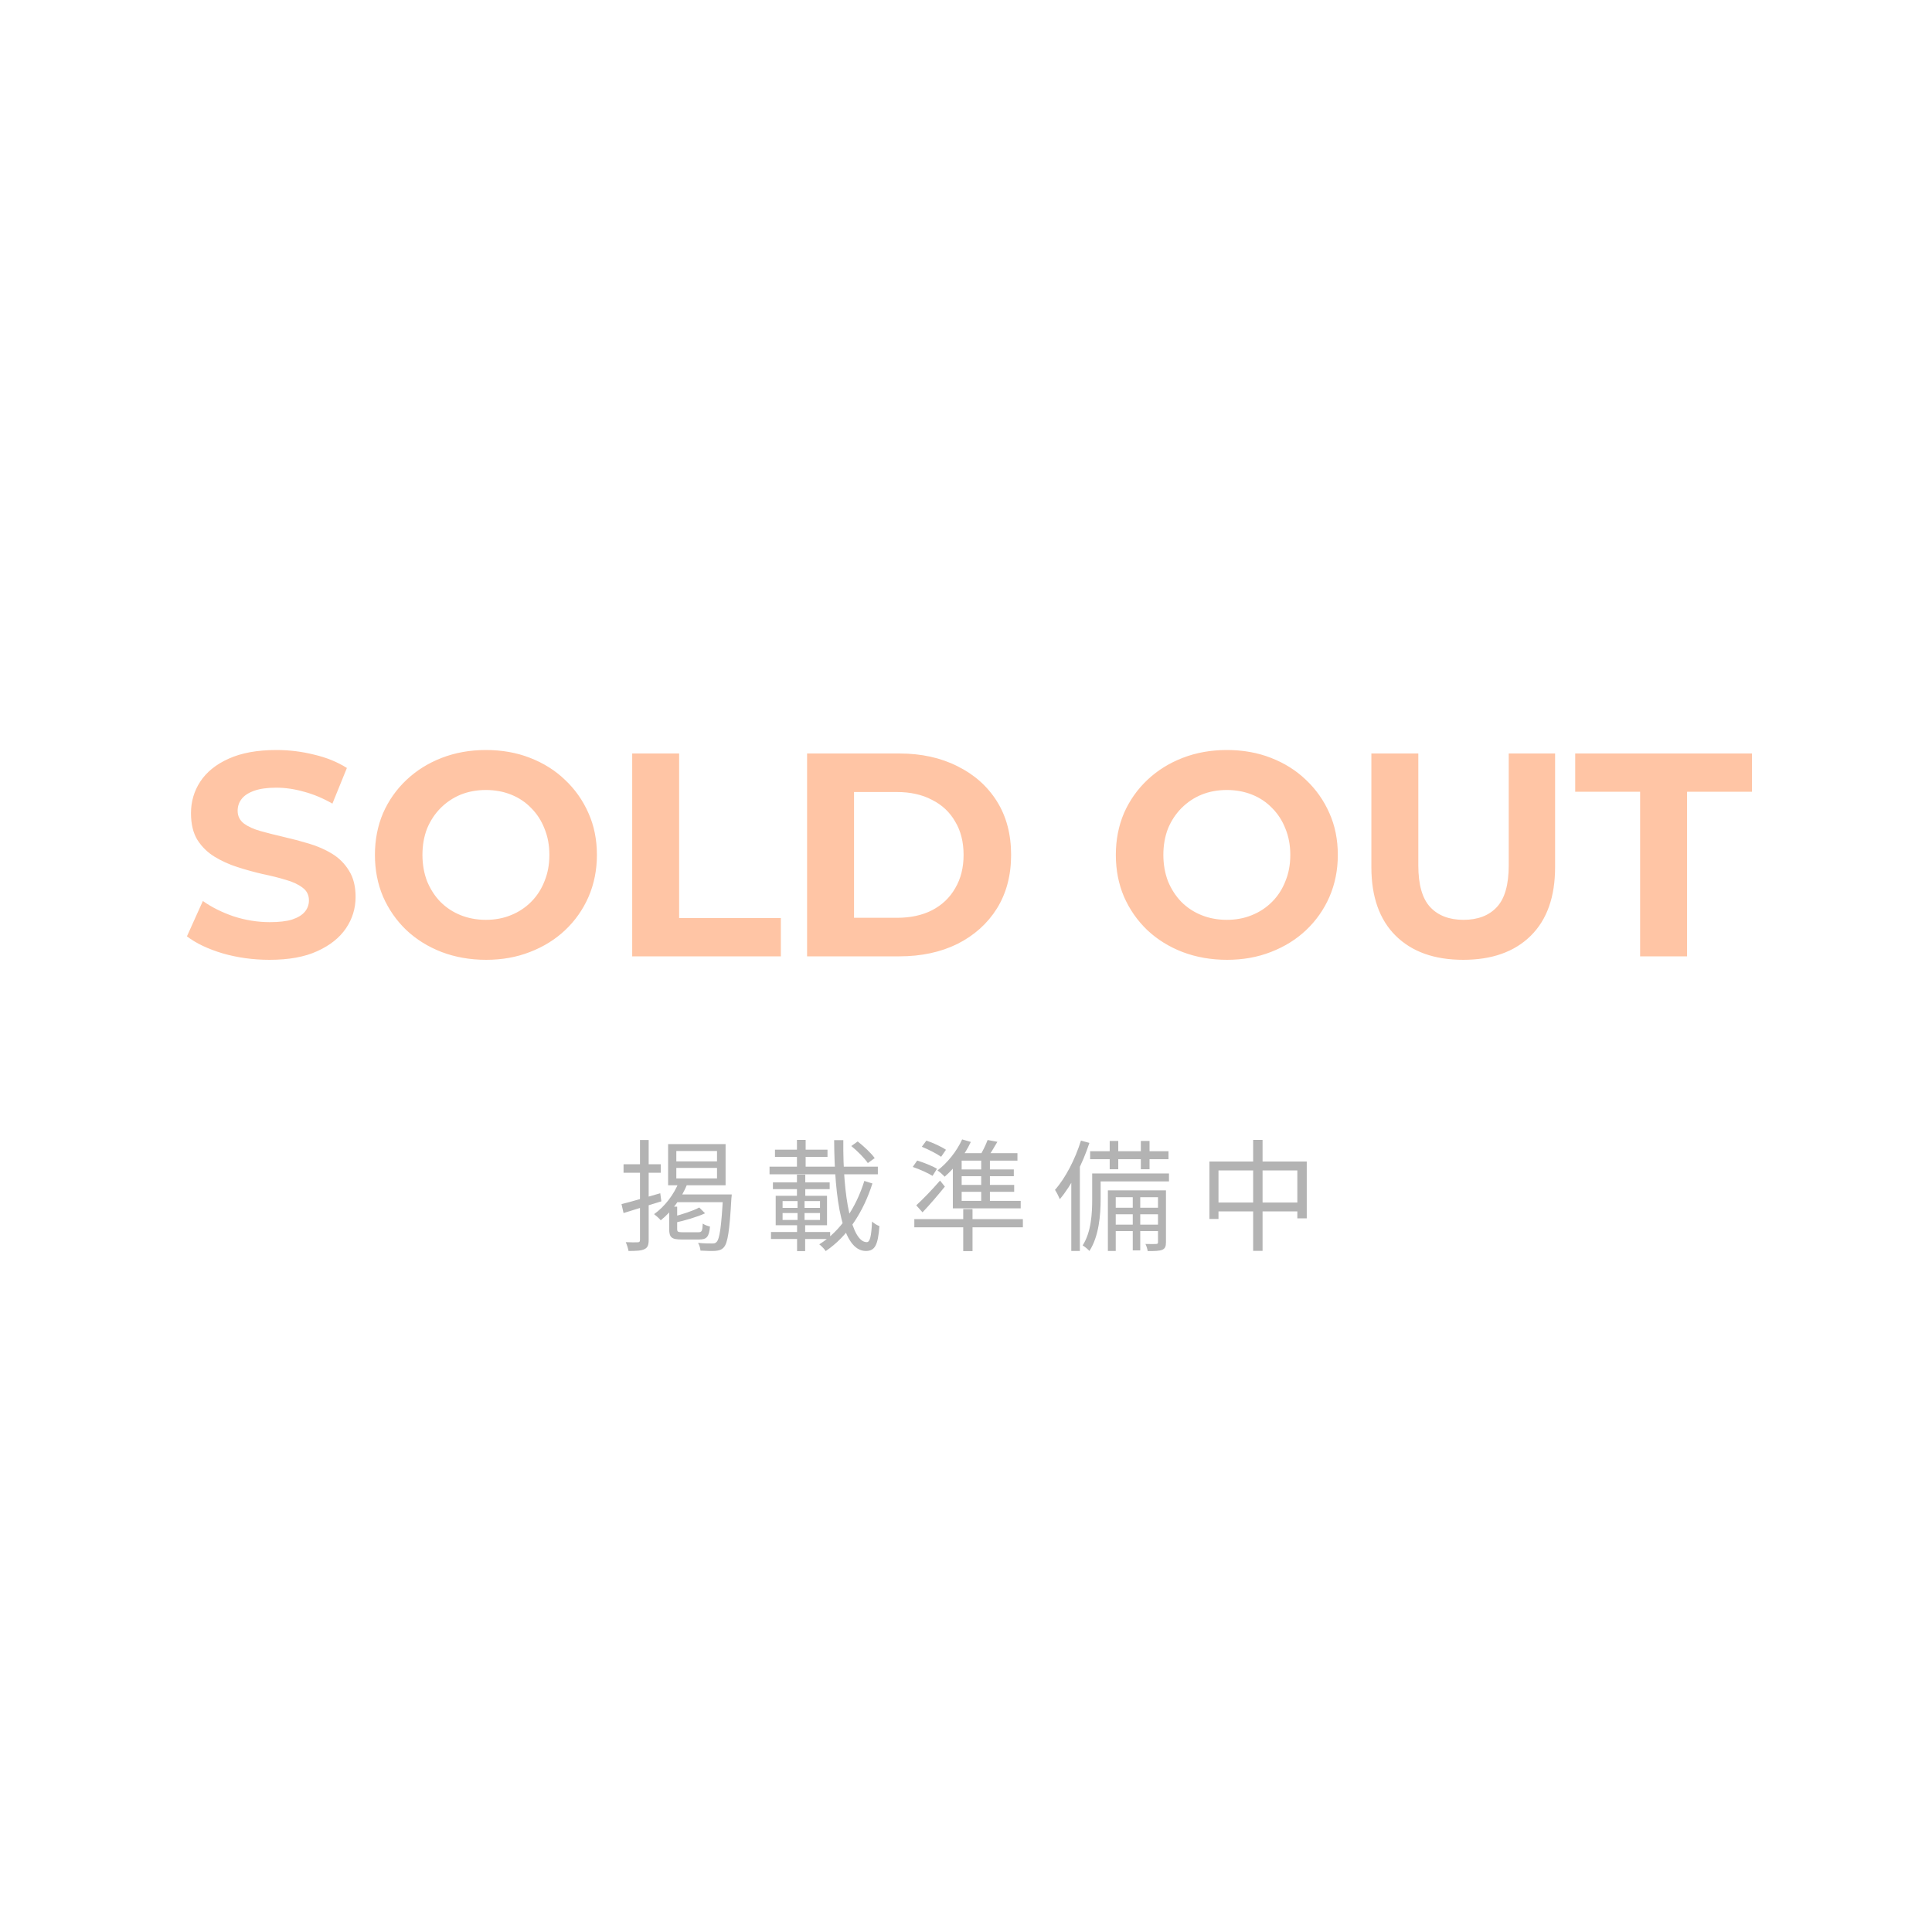
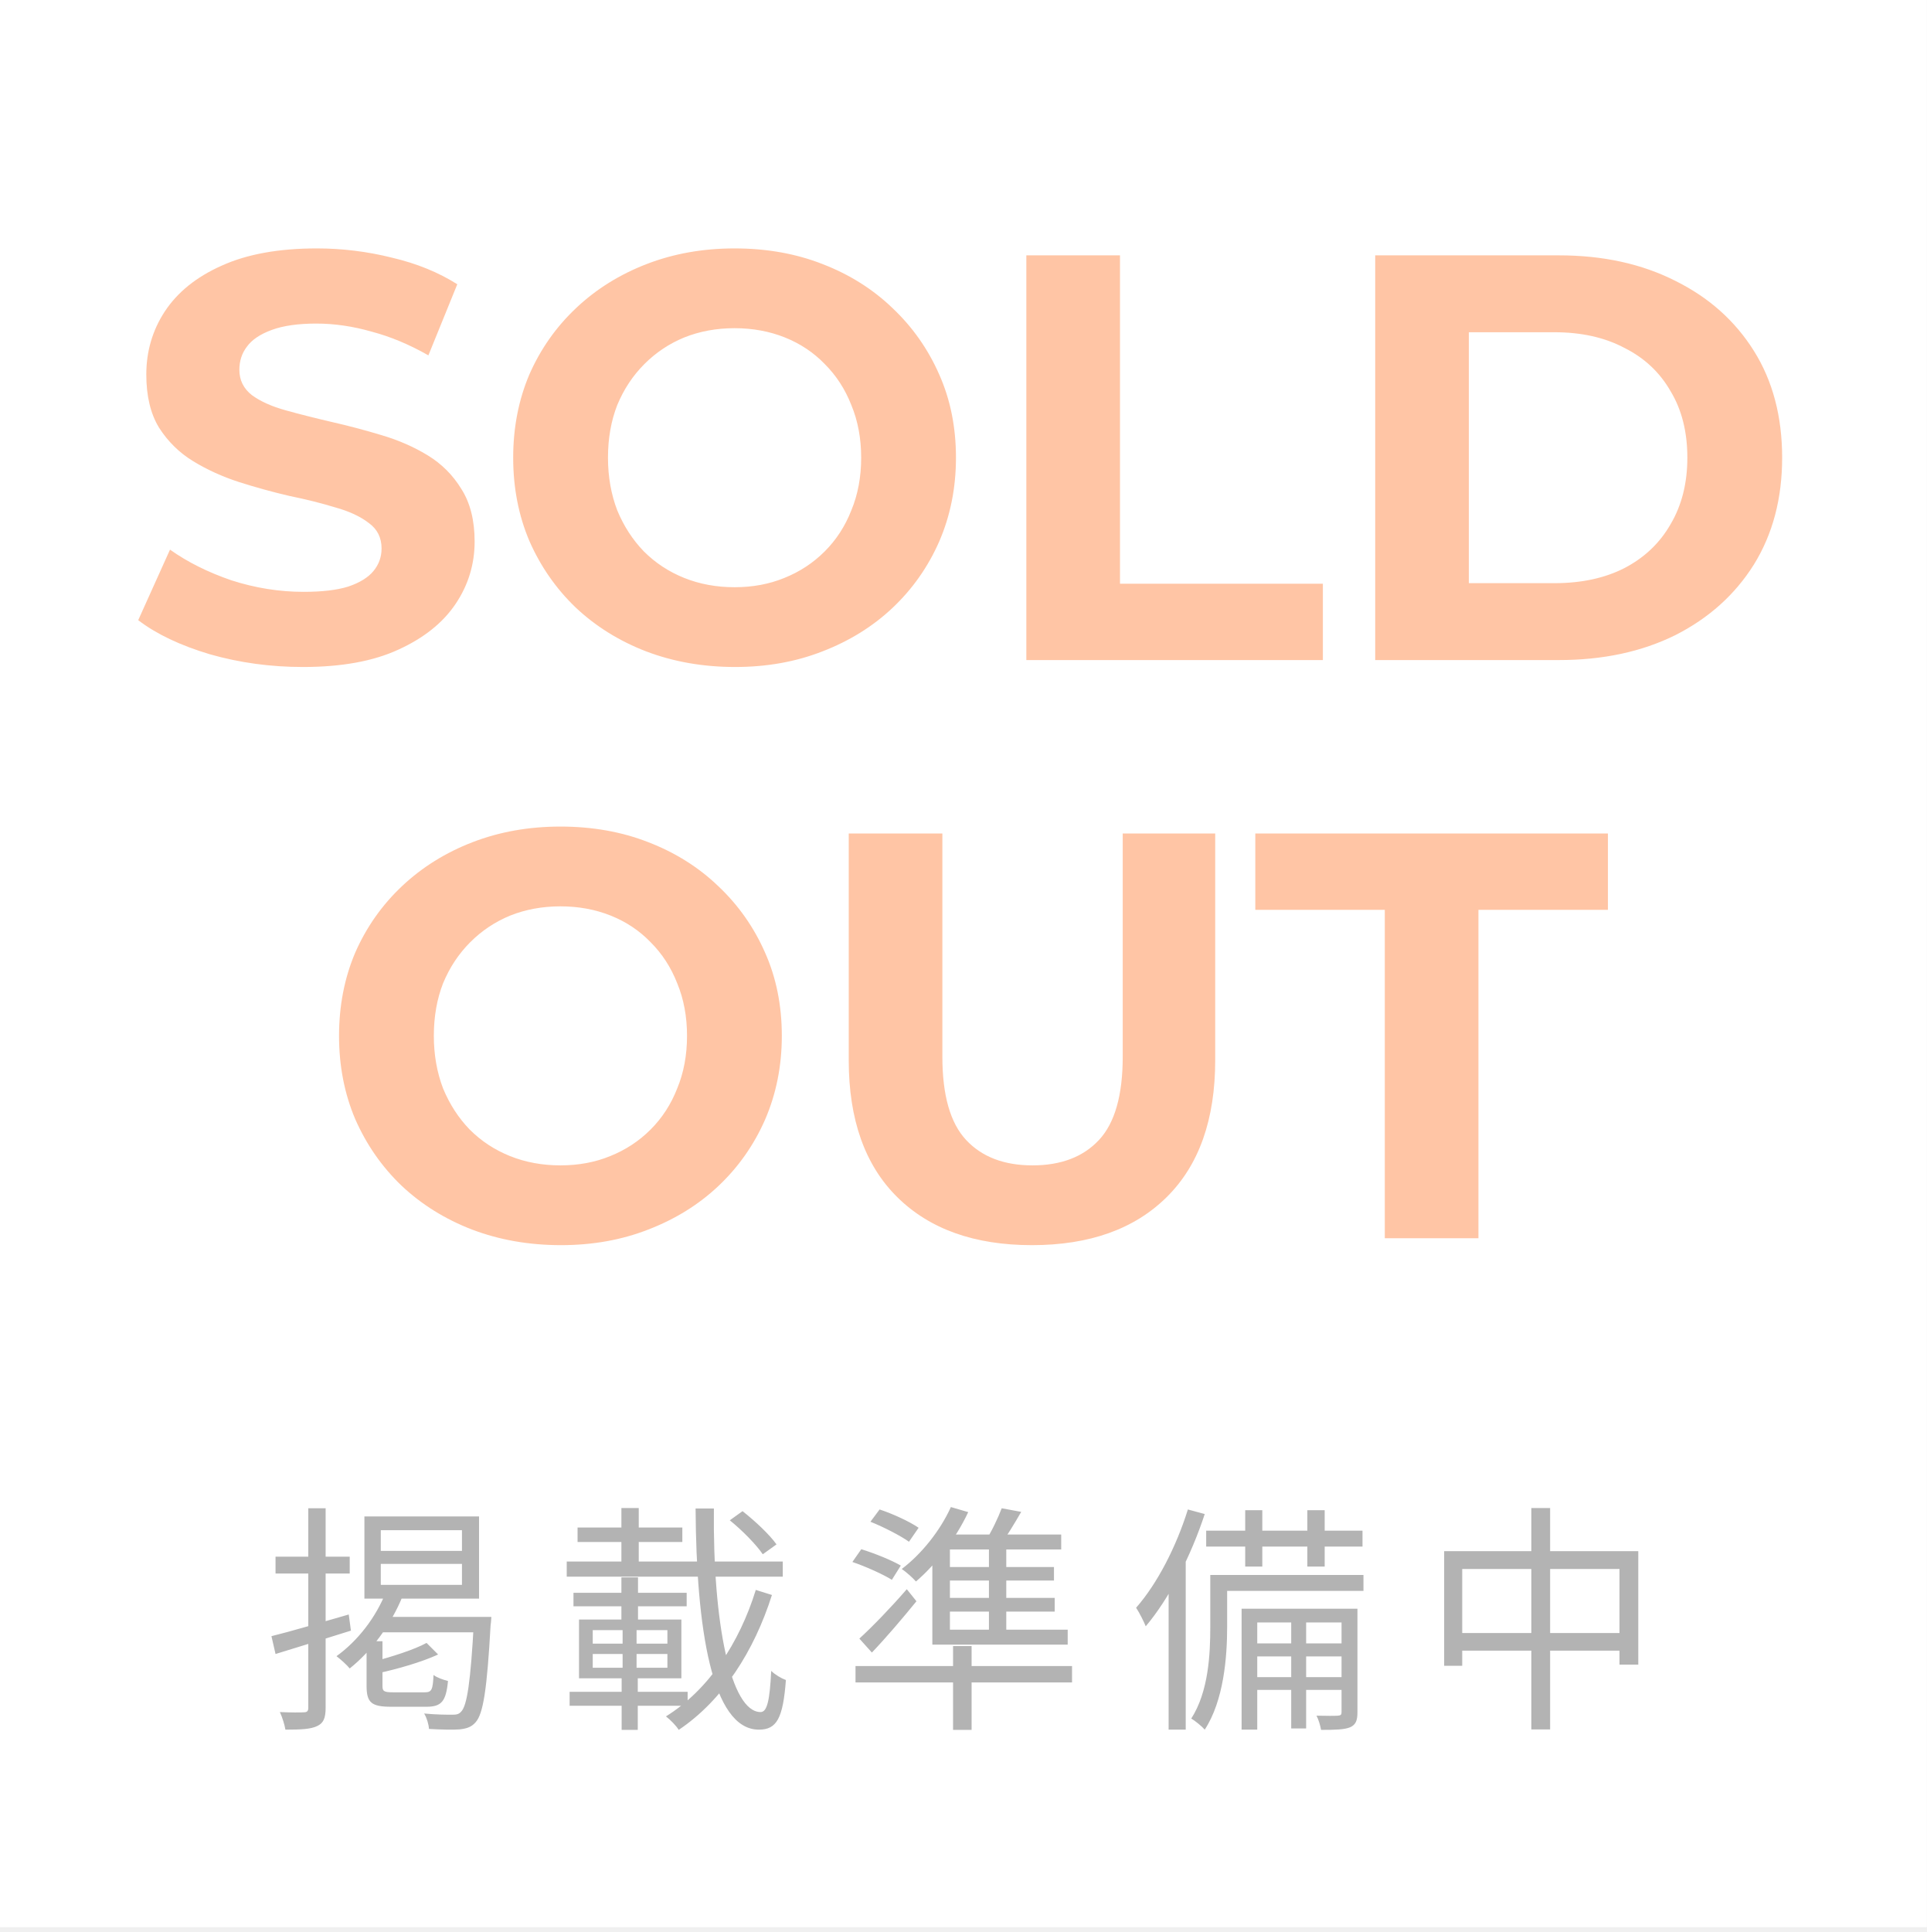
- <svg xmlns="http://www.w3.org/2000/svg" width="400" height="400" viewBox="0 0 400 400" fill="none">
+ <svg xmlns="http://www.w3.org/2000/svg" width="400" height="401" viewBox="0 0 400 401" fill="none">
  <rect width="400" height="400" fill="white" />
-   <path opacity="0.7" d="M55.801 198.72C52.441 198.72 49.221 198.28 46.142 197.4C43.062 196.48 40.581 195.3 38.702 193.86L42.002 186.54C43.801 187.82 45.922 188.88 48.361 189.72C50.842 190.52 53.342 190.92 55.861 190.92C57.782 190.92 59.322 190.74 60.481 190.38C61.681 189.98 62.562 189.44 63.121 188.76C63.681 188.08 63.962 187.3 63.962 186.42C63.962 185.3 63.522 184.42 62.642 183.78C61.761 183.1 60.602 182.56 59.161 182.16C57.721 181.72 56.121 181.32 54.361 180.96C52.642 180.56 50.901 180.08 49.142 179.52C47.422 178.96 45.842 178.24 44.401 177.36C42.962 176.48 41.782 175.32 40.861 173.88C39.981 172.44 39.541 170.6 39.541 168.36C39.541 165.96 40.181 163.78 41.462 161.82C42.782 159.82 44.742 158.24 47.342 157.08C49.981 155.88 53.282 155.28 57.242 155.28C59.882 155.28 62.481 155.6 65.041 156.24C67.602 156.84 69.862 157.76 71.822 159L68.822 166.38C66.862 165.26 64.901 164.44 62.941 163.92C60.981 163.36 59.062 163.08 57.181 163.08C55.301 163.08 53.761 163.3 52.562 163.74C51.361 164.18 50.502 164.76 49.981 165.48C49.462 166.16 49.202 166.96 49.202 167.88C49.202 168.96 49.642 169.84 50.522 170.52C51.401 171.16 52.562 171.68 54.002 172.08C55.441 172.48 57.022 172.88 58.742 173.28C60.502 173.68 62.242 174.14 63.962 174.66C65.722 175.18 67.322 175.88 68.761 176.76C70.201 177.64 71.362 178.8 72.242 180.24C73.162 181.68 73.621 183.5 73.621 185.7C73.621 188.06 72.962 190.22 71.641 192.18C70.322 194.14 68.341 195.72 65.701 196.92C63.102 198.12 59.801 198.72 55.801 198.72ZM100.663 198.72C97.343 198.72 94.263 198.18 91.423 197.1C88.623 196.02 86.183 194.5 84.103 192.54C82.063 190.58 80.463 188.28 79.303 185.64C78.183 183 77.623 180.12 77.623 177C77.623 173.88 78.183 171 79.303 168.36C80.463 165.72 82.083 163.42 84.163 161.46C86.243 159.5 88.683 157.98 91.483 156.9C94.283 155.82 97.323 155.28 100.603 155.28C103.923 155.28 106.963 155.82 109.723 156.9C112.523 157.98 114.943 159.5 116.983 161.46C119.063 163.42 120.683 165.72 121.843 168.36C123.003 170.96 123.583 173.84 123.583 177C123.583 180.12 123.003 183.02 121.843 185.7C120.683 188.34 119.063 190.64 116.983 192.6C114.943 194.52 112.523 196.02 109.723 197.1C106.963 198.18 103.943 198.72 100.663 198.72ZM100.603 190.44C102.483 190.44 104.203 190.12 105.763 189.48C107.363 188.84 108.763 187.92 109.963 186.72C111.163 185.52 112.083 184.1 112.723 182.46C113.403 180.82 113.743 179 113.743 177C113.743 175 113.403 173.18 112.723 171.54C112.083 169.9 111.163 168.48 109.963 167.28C108.803 166.08 107.423 165.16 105.823 164.52C104.223 163.88 102.483 163.56 100.603 163.56C98.723 163.56 96.983 163.88 95.383 164.52C93.823 165.16 92.443 166.08 91.243 167.28C90.043 168.48 89.103 169.9 88.423 171.54C87.783 173.18 87.463 175 87.463 177C87.463 178.96 87.783 180.78 88.423 182.46C89.103 184.1 90.023 185.52 91.183 186.72C92.383 187.92 93.783 188.84 95.383 189.48C96.983 190.12 98.723 190.44 100.603 190.44ZM130.888 198V156H140.608V190.08H161.668V198H130.888ZM167.099 198V156H186.179C190.739 156 194.759 156.88 198.239 158.64C201.719 160.36 204.439 162.78 206.399 165.9C208.359 169.02 209.339 172.72 209.339 177C209.339 181.24 208.359 184.94 206.399 188.1C204.439 191.22 201.719 193.66 198.239 195.42C194.759 197.14 190.739 198 186.179 198H167.099ZM176.819 190.02H185.699C188.499 190.02 190.919 189.5 192.959 188.46C195.039 187.38 196.639 185.86 197.759 183.9C198.919 181.94 199.499 179.64 199.499 177C199.499 174.32 198.919 172.02 197.759 170.1C196.639 168.14 195.039 166.64 192.959 165.6C190.919 164.52 188.499 163.98 185.699 163.98H176.819V190.02ZM254.062 198.72C250.742 198.72 247.662 198.18 244.822 197.1C242.022 196.02 239.582 194.5 237.502 192.54C235.462 190.58 233.862 188.28 232.702 185.64C231.582 183 231.022 180.12 231.022 177C231.022 173.88 231.582 171 232.702 168.36C233.862 165.72 235.482 163.42 237.562 161.46C239.642 159.5 242.082 157.98 244.882 156.9C247.682 155.82 250.722 155.28 254.002 155.28C257.322 155.28 260.362 155.82 263.122 156.9C265.922 157.98 268.342 159.5 270.382 161.46C272.462 163.42 274.082 165.72 275.242 168.36C276.402 170.96 276.982 173.84 276.982 177C276.982 180.12 276.402 183.02 275.242 185.7C274.082 188.34 272.462 190.64 270.382 192.6C268.342 194.52 265.922 196.02 263.122 197.1C260.362 198.18 257.342 198.72 254.062 198.72ZM254.002 190.44C255.882 190.44 257.602 190.12 259.162 189.48C260.762 188.84 262.162 187.92 263.362 186.72C264.562 185.52 265.482 184.1 266.122 182.46C266.802 180.82 267.142 179 267.142 177C267.142 175 266.802 173.18 266.122 171.54C265.482 169.9 264.562 168.48 263.362 167.28C262.202 166.08 260.822 165.16 259.222 164.52C257.622 163.88 255.882 163.56 254.002 163.56C252.122 163.56 250.382 163.88 248.782 164.52C247.222 165.16 245.842 166.08 244.642 167.28C243.442 168.48 242.502 169.9 241.822 171.54C241.182 173.18 240.862 175 240.862 177C240.862 178.96 241.182 180.78 241.822 182.46C242.502 184.1 243.422 185.52 244.582 186.72C245.782 187.92 247.182 188.84 248.782 189.48C250.382 190.12 252.122 190.44 254.002 190.44ZM302.947 198.72C296.987 198.72 292.327 197.06 288.967 193.74C285.607 190.42 283.927 185.68 283.927 179.52V156H293.647V179.16C293.647 183.16 294.467 186.04 296.107 187.8C297.747 189.56 300.047 190.44 303.007 190.44C305.967 190.44 308.267 189.56 309.907 187.8C311.547 186.04 312.367 183.16 312.367 179.16V156H321.967V179.52C321.967 185.68 320.287 190.42 316.927 193.74C313.567 197.06 308.907 198.72 302.947 198.72ZM339.569 198V163.92H326.129V156H362.729V163.92H349.289V198H339.569Z" fill="#FF5C00" fill-opacity="0.5" />
-   <path d="M140.025 241.8V243.975H148.45V241.8H140.025ZM140.025 238.3V240.45H148.45V238.3H140.025ZM138.325 236.875H150.225V245.4H138.325V236.875ZM140.575 244.675L142.3 245.125C141.075 248.15 139.025 250.875 136.8 252.65C136.525 252.3 135.825 251.675 135.425 251.375C137.625 249.8 139.525 247.35 140.575 244.675ZM140.375 247.3H150.25V248.9H139.425L140.375 247.3ZM149.7 247.3H151.5C151.5 247.3 151.475 247.875 151.425 248.125C151.05 254.9 150.65 257.35 149.875 258.225C149.425 258.75 148.9 258.9 148.175 258.975C147.5 259.025 146.275 259 145.025 258.925C145 258.45 144.8 257.775 144.525 257.325C145.775 257.45 146.975 257.45 147.45 257.45C147.875 257.45 148.125 257.4 148.35 257.15C148.975 256.55 149.35 254.1 149.7 247.625V247.3ZM144.775 250L145.975 251.2C144.25 252 141.775 252.7 139.725 253.15C139.65 252.825 139.4 252.3 139.225 251.95C141.2 251.425 143.5 250.7 144.775 250ZM138.55 249.825H140.2V254.45C140.2 255 140.325 255.125 141.3 255.125C141.7 255.125 144 255.125 144.575 255.125C145.3 255.125 145.425 254.9 145.5 253.325C145.85 253.6 146.5 253.825 147 253.95C146.8 256.1 146.3 256.625 144.75 256.625C144.325 256.625 141.575 256.625 141.125 256.625C139.05 256.625 138.55 256.2 138.55 254.45V249.825ZM128.675 249.3C130.7 248.8 133.75 247.9 136.7 247.05L136.925 248.725C134.2 249.575 131.325 250.475 129.1 251.15L128.675 249.3ZM129.1 241.05H136.8V242.8H129.1V241.05ZM132.5 236.025H134.3V256.725C134.3 257.8 134.075 258.325 133.425 258.625C132.775 258.95 131.75 259 130.125 259C130.05 258.525 129.8 257.7 129.55 257.175C130.675 257.225 131.725 257.225 132.025 257.2C132.35 257.2 132.5 257.1 132.5 256.725V236.025ZM176.25 237.275L177.575 236.325C178.875 237.35 180.375 238.75 181.1 239.775L179.675 240.8C179 239.8 177.525 238.3 176.25 237.275ZM159.325 241.55H181.75V243.125H159.325V241.55ZM160.45 238.025H171.325V239.525H160.45V238.025ZM160.025 244.8H171.775V246.2H160.025V244.8ZM159.625 255.075H171.875V256.525H159.625V255.075ZM165 236H166.8V242.875H165V236ZM162.025 251.15V252.575H169.775V251.15H162.025ZM162.025 248.675V250.075H169.775V248.675H162.025ZM160.6 247.575H171.225V253.675H160.6V247.575ZM165.125 248.225H166.575V253.275H166.7V259.025H165.025V253.275H165.125V248.225ZM165 243.2H166.725V247.95H165V243.2ZM172.7 236.05H174.6C174.475 247.975 176.35 257.175 179.45 257.175C180.125 257.175 180.4 255.975 180.55 252.9C180.95 253.3 181.6 253.675 182.075 253.85C181.775 257.825 181.125 259 179.275 259C174.375 259 172.775 248.475 172.7 236.05ZM178.95 244.5L180.625 245.025C178.775 250.85 175.525 255.95 170.95 259.025C170.675 258.575 170.1 258 169.625 257.625C174.05 254.875 177.25 250 178.95 244.5ZM190.85 237.425L191.8 236.15C193.175 236.6 194.95 237.425 195.85 238.05L194.85 239.5C193.975 238.875 192.225 237.975 190.85 237.425ZM188.975 241.6L189.9 240.275C191.275 240.7 193.075 241.425 194 241.975L193.075 243.45C192.15 242.875 190.375 242.075 188.975 241.6ZM189.7 249.55C191.025 248.35 193 246.3 194.625 244.425L195.625 245.675C194.2 247.425 192.55 249.375 191 251L189.7 249.55ZM199.425 250.325H201.35V259.025H199.425V250.325ZM189.3 252.4H211.775V254.1H189.3V252.4ZM199.2 235.9L201 236.425C199.7 239.2 197.625 241.875 195.575 243.625C195.275 243.275 194.55 242.625 194.1 242.325C196.15 240.775 198.075 238.375 199.2 235.9ZM197.275 240.35L199.1 238.8V249.175H197.275V240.35ZM198.4 238.75H210.65V240.3H197.475L198.4 238.75ZM197.275 248.625H211.325V250.175H197.275V248.625ZM198.025 242.125H209.9V243.525H198.025V242.125ZM198.025 245.325H209.975V246.75H198.025V245.325ZM203.15 239.35H204.95V249.225H203.15V239.35ZM204.475 236.025L206.5 236.4C205.775 237.65 204.975 238.975 204.325 239.85L202.775 239.45C203.4 238.5 204.1 237.025 204.475 236.025ZM229.75 236.225H231.525V242.075H229.75V236.225ZM236.2 236.225H238V242.075H236.2V236.225ZM234.525 246.975H236.075V258.875H234.525V246.975ZM225.7 238.35H241.925V240H225.7V238.35ZM230.325 250.05H240.275V251.4H230.325V250.05ZM230.325 253.55H240.275V254.875H230.325V253.55ZM226.95 242.95H242.025V244.6H226.95V242.95ZM226.125 242.95H227.875V248.35C227.875 251.475 227.525 255.975 225.55 259C225.275 258.675 224.55 258.075 224.15 257.85C225.95 255.05 226.125 251.15 226.125 248.325V242.95ZM229.375 246.45H240.525V247.875H231V259H229.375V246.45ZM239.75 246.45H241.4V257.175C241.4 258.025 241.25 258.475 240.65 258.75C240.05 259 239.1 259.025 237.625 259.025C237.55 258.6 237.375 257.975 237.15 257.55C238.225 257.575 239.1 257.575 239.375 257.55C239.675 257.525 239.75 257.45 239.75 257.175V246.45ZM223.8 236.15L225.55 236.625C224.125 240.95 221.9 245.35 219.425 248.275C219.25 247.825 218.75 246.825 218.425 246.35C220.625 243.85 222.6 240 223.8 236.15ZM221.8 242.275L223.525 240.55L223.575 240.6V259H221.8V242.275ZM250.4 240.475H270.55V252.25H268.6V242.325H252.275V252.375H250.4V240.475ZM251.4 248.975H269.725V250.8H251.4V248.975ZM259.45 236H261.4V258.975H259.45V236Z" fill="black" fill-opacity="0.3" />
+   <path opacity="0.7" d="M62.892 138.44C56.172 138.44 49.732 137.56 43.572 135.8C37.412 133.96 32.452 131.6 28.692 128.72L35.292 114.08C38.892 116.64 43.132 118.76 48.012 120.44C52.972 122.04 57.972 122.84 63.012 122.84C66.852 122.84 69.932 122.48 72.252 121.76C74.652 120.96 76.412 119.88 77.532 118.52C78.652 117.16 79.212 115.6 79.212 113.84C79.212 111.6 78.332 109.84 76.572 108.56C74.812 107.2 72.492 106.12 69.612 105.32C66.732 104.44 63.532 103.64 60.012 102.92C56.572 102.12 53.092 101.16 49.572 100.04C46.132 98.92 42.972 97.48 40.092 95.72C37.212 93.96 34.852 91.64 33.012 88.76C31.252 85.88 30.372 82.2 30.372 77.72C30.372 72.92 31.652 68.56 34.212 64.64C36.852 60.64 40.772 57.48 45.972 55.16C51.252 52.76 57.852 51.56 65.772 51.56C71.052 51.56 76.252 52.2 81.372 53.48C86.492 54.68 91.012 56.52 94.932 59L88.932 73.76C85.012 71.52 81.092 69.88 77.172 68.84C73.252 67.72 69.412 67.16 65.652 67.16C61.892 67.16 58.812 67.6 56.412 68.48C54.012 69.36 52.292 70.52 51.252 71.96C50.212 73.32 49.692 74.92 49.692 76.76C49.692 78.92 50.572 80.68 52.332 82.04C54.092 83.32 56.412 84.36 59.292 85.16C62.172 85.96 65.332 86.76 68.772 87.56C72.292 88.36 75.772 89.28 79.212 90.32C82.732 91.36 85.932 92.76 88.812 94.52C91.692 96.28 94.012 98.6 95.772 101.48C97.612 104.36 98.532 108 98.532 112.4C98.532 117.12 97.212 121.44 94.572 125.36C91.932 129.28 87.972 132.44 82.692 134.84C77.492 137.24 70.892 138.44 62.892 138.44ZM152.615 138.44C145.975 138.44 139.815 137.36 134.135 135.2C128.535 133.04 123.655 130 119.495 126.08C115.415 122.16 112.215 117.56 109.895 112.28C107.655 107 106.535 101.24 106.535 95C106.535 88.76 107.655 83 109.895 77.72C112.215 72.44 115.455 67.84 119.615 63.92C123.775 60 128.655 56.96 134.255 54.8C139.855 52.64 145.935 51.56 152.495 51.56C159.135 51.56 165.215 52.64 170.735 54.8C176.335 56.96 181.175 60 185.255 63.92C189.415 67.84 192.655 72.44 194.975 77.72C197.295 82.92 198.455 88.68 198.455 95C198.455 101.24 197.295 107.04 194.975 112.4C192.655 117.68 189.415 122.28 185.255 126.2C181.175 130.04 176.335 133.04 170.735 135.2C165.215 137.36 159.175 138.44 152.615 138.44ZM152.495 121.88C156.255 121.88 159.695 121.24 162.815 119.96C166.015 118.68 168.815 116.84 171.215 114.44C173.615 112.04 175.455 109.2 176.735 105.92C178.095 102.64 178.775 99 178.775 95C178.775 91 178.095 87.36 176.735 84.08C175.455 80.8 173.615 77.96 171.215 75.56C168.895 73.16 166.135 71.32 162.935 70.04C159.735 68.76 156.255 68.12 152.495 68.12C148.735 68.12 145.255 68.76 142.055 70.04C138.935 71.32 136.175 73.16 133.775 75.56C131.375 77.96 129.495 80.8 128.135 84.08C126.855 87.36 126.215 91 126.215 95C126.215 98.92 126.855 102.56 128.135 105.92C129.495 109.2 131.335 112.04 133.655 114.44C136.055 116.84 138.855 118.68 142.055 119.96C145.255 121.24 148.735 121.88 152.495 121.88ZM213.065 137V53H232.505V121.16H274.625V137H213.065ZM285.487 137V53H323.647C332.767 53 340.807 54.76 347.767 58.28C354.727 61.72 360.167 66.56 364.087 72.8C368.007 79.04 369.967 86.44 369.967 95C369.967 103.48 368.007 110.88 364.087 117.2C360.167 123.44 354.727 128.32 347.767 131.84C340.807 135.28 332.767 137 323.647 137H285.487ZM304.927 121.04H322.687C328.287 121.04 333.127 120 337.207 117.92C341.367 115.76 344.567 112.72 346.807 108.8C349.127 104.88 350.287 100.28 350.287 95C350.287 89.64 349.127 85.04 346.807 81.2C344.567 77.28 341.367 74.28 337.207 72.2C333.127 70.04 328.287 68.96 322.687 68.96H304.927V121.04ZM116.463 258.44C109.823 258.44 103.663 257.36 97.983 255.2C92.383 253.04 87.503 250 83.343 246.08C79.263 242.16 76.063 237.56 73.743 232.28C71.503 227 70.383 221.24 70.383 215C70.383 208.76 71.503 203 73.743 197.72C76.063 192.44 79.303 187.84 83.463 183.92C87.623 180 92.503 176.96 98.103 174.8C103.703 172.64 109.783 171.56 116.343 171.56C122.983 171.56 129.063 172.64 134.583 174.8C140.183 176.96 145.023 180 149.103 183.92C153.263 187.84 156.503 192.44 158.823 197.72C161.143 202.92 162.303 208.68 162.303 215C162.303 221.24 161.143 227.04 158.823 232.4C156.503 237.68 153.263 242.28 149.103 246.2C145.023 250.04 140.183 253.04 134.583 255.2C129.063 257.36 123.023 258.44 116.463 258.44ZM116.343 241.88C120.103 241.88 123.543 241.24 126.663 239.96C129.863 238.68 132.663 236.84 135.063 234.44C137.463 232.04 139.303 229.2 140.583 225.92C141.943 222.64 142.623 219 142.623 215C142.623 211 141.943 207.36 140.583 204.08C139.303 200.8 137.463 197.96 135.063 195.56C132.743 193.16 129.983 191.32 126.783 190.04C123.583 188.76 120.103 188.12 116.343 188.12C112.583 188.12 109.103 188.76 105.903 190.04C102.783 191.32 100.023 193.16 97.623 195.56C95.223 197.96 93.343 200.8 91.983 204.08C90.703 207.36 90.063 211 90.063 215C90.063 218.92 90.703 222.56 91.983 225.92C93.343 229.2 95.183 232.04 97.503 234.44C99.903 236.84 102.703 238.68 105.903 239.96C109.103 241.24 112.583 241.88 116.343 241.88ZM214.233 258.44C202.313 258.44 192.993 255.12 186.273 248.48C179.553 241.84 176.193 232.36 176.193 220.04V173H195.633V219.32C195.633 227.32 197.273 233.08 200.553 236.6C203.833 240.12 208.433 241.88 214.353 241.88C220.273 241.88 224.873 240.12 228.153 236.6C231.433 233.08 233.073 227.32 233.073 219.32V173H252.273V220.04C252.273 232.36 248.913 241.84 242.193 248.48C235.473 255.12 226.153 258.44 214.233 258.44ZM287.477 257V188.84H260.597V173H333.797V188.84H306.917V257H287.477Z" fill="#FF5C00" fill-opacity="0.5" />
+   <path d="M79.05 324.6V328.95H95.9V324.6H79.05ZM79.05 317.6V321.9H95.9V317.6H79.05ZM75.65 314.75H99.45V331.8H75.65V314.75ZM80.15 330.35L83.6 331.25C81.15 337.3 77.05 342.75 72.6 346.3C72.05 345.6 70.65 344.35 69.85 343.75C74.25 340.6 78.05 335.7 80.15 330.35ZM79.75 335.6H99.5V338.8H77.85L79.75 335.6ZM98.4 335.6H102C102 335.6 101.95 336.75 101.85 337.25C101.1 350.8 100.3 355.7 98.75 357.45C97.85 358.5 96.8 358.8 95.35 358.95C94 359.05 91.55 359 89.05 358.85C89 357.9 88.6 356.55 88.05 355.65C90.55 355.9 92.95 355.9 93.9 355.9C94.75 355.9 95.25 355.8 95.7 355.3C96.95 354.1 97.7 349.2 98.4 336.25V335.6ZM88.55 341L90.95 343.4C87.5 345 82.55 346.4 78.45 347.3C78.3 346.65 77.8 345.6 77.45 344.9C81.4 343.85 86 342.4 88.55 341ZM76.1 340.65H79.4V349.9C79.4 351 79.65 351.25 81.6 351.25C82.4 351.25 87 351.25 88.15 351.25C89.6 351.25 89.85 350.8 90 347.65C90.7 348.2 92 348.65 93 348.9C92.6 353.2 91.6 354.25 88.5 354.25C87.65 354.25 82.15 354.25 81.25 354.25C77.1 354.25 76.1 353.4 76.1 349.9V340.65ZM56.35 339.6C60.4 338.6 66.5 336.8 72.4 335.1L72.85 338.45C67.4 340.15 61.65 341.95 57.2 343.3L56.35 339.6ZM57.2 323.1H72.6V326.6H57.2V323.1ZM64 313.05H67.6V354.45C67.6 356.6 67.15 357.65 65.85 358.25C64.55 358.9 62.5 359 59.25 359C59.1 358.05 58.6 356.4 58.1 355.35C60.35 355.45 62.45 355.45 63.05 355.4C63.7 355.4 64 355.2 64 354.45V313.05ZM151.5 315.55L154.15 313.65C156.75 315.7 159.75 318.5 161.2 320.55L158.35 322.6C157 320.6 154.05 317.6 151.5 315.55ZM117.65 324.1H162.5V327.25H117.65V324.1ZM119.9 317.05H141.65V320.05H119.9V317.05ZM119.05 330.6H142.55V333.4H119.05V330.6ZM118.25 351.15H142.75V354.05H118.25V351.15ZM129 313H132.6V326.75H129V313ZM123.05 343.3V346.15H138.55V343.3H123.05ZM123.05 338.35V341.15H138.55V338.35H123.05ZM120.2 336.15H141.45V348.35H120.2V336.15ZM129.25 337.45H132.15V347.55H132.4V359.05H129.05V347.55H129.25V337.45ZM129 327.4H132.45V336.9H129V327.4ZM144.4 313.1H148.2C147.95 336.95 151.7 355.35 157.9 355.35C159.25 355.35 159.8 352.95 160.1 346.8C160.9 347.6 162.2 348.35 163.15 348.7C162.55 356.65 161.25 359 157.55 359C147.75 359 144.55 337.95 144.4 313.1ZM156.9 330L160.25 331.05C156.55 342.7 150.05 352.9 140.9 359.05C140.35 358.15 139.2 357 138.25 356.25C147.1 350.75 153.5 341 156.9 330ZM180.7 315.85L182.6 313.3C185.35 314.2 188.9 315.85 190.7 317.1L188.7 320C186.95 318.75 183.45 316.95 180.7 315.85ZM176.95 324.2L178.8 321.55C181.55 322.4 185.15 323.85 187 324.95L185.15 327.9C183.3 326.75 179.75 325.15 176.95 324.2ZM178.4 340.1C181.05 337.7 185 333.6 188.25 329.85L190.25 332.35C187.4 335.85 184.1 339.75 181 343L178.4 340.1ZM197.85 341.65H201.7V359.05H197.85V341.65ZM177.6 345.8H222.55V349.2H177.6V345.8ZM197.4 312.8L201 313.85C198.4 319.4 194.25 324.75 190.15 328.25C189.55 327.55 188.1 326.25 187.2 325.65C191.3 322.55 195.15 317.75 197.4 312.8ZM193.55 321.7L197.2 318.6V339.35H193.55V321.7ZM195.8 318.5H220.3V321.6H193.95L195.8 318.5ZM193.55 338.25H221.65V341.35H193.55V338.25ZM195.05 325.25H218.8V328.05H195.05V325.25ZM195.05 331.65H218.95V334.5H195.05V331.65ZM205.3 319.7H208.9V339.45H205.3V319.7ZM207.95 313.05L212 313.8C210.55 316.3 208.95 318.95 207.65 320.7L204.55 319.9C205.8 318 207.2 315.05 207.95 313.05ZM258.5 313.45H262.05V325.15H258.5V313.45ZM271.4 313.45H275V325.15H271.4V313.45ZM268.05 334.95H271.15V358.75H268.05V334.95ZM250.4 317.7H282.85V321H250.4V317.7ZM259.65 341.1H279.55V343.8H259.65V341.1ZM259.65 348.1H279.55V350.75H259.65V348.1ZM252.9 326.9H283.05V330.2H252.9V326.9ZM251.25 326.9H254.75V337.7C254.75 343.95 254.05 352.95 250.1 359C249.55 358.35 248.1 357.15 247.3 356.7C250.9 351.1 251.25 343.3 251.25 337.65V326.9ZM257.75 333.9H280.05V336.75H261V359H257.75V333.9ZM278.5 333.9H281.8V355.35C281.8 357.05 281.5 357.95 280.3 358.5C279.1 359 277.2 359.05 274.25 359.05C274.1 358.2 273.75 356.95 273.3 356.1C275.45 356.15 277.2 356.15 277.75 356.1C278.35 356.05 278.5 355.9 278.5 355.35V333.9ZM246.6 313.3L250.1 314.25C247.25 322.9 242.8 331.7 237.85 337.55C237.5 336.65 236.5 334.65 235.85 333.7C240.25 328.7 244.2 321 246.6 313.3ZM242.6 325.55L246.05 322.1L246.15 322.2V359H242.6V325.55ZM299.8 321.95H340.1V345.5H336.2V325.65H303.55V345.75H299.8V321.95ZM301.8 338.95H338.45V342.6H301.8V338.95ZM317.9 313H321.8V358.95H317.9V313Z" fill="black" fill-opacity="0.3" />
</svg>
